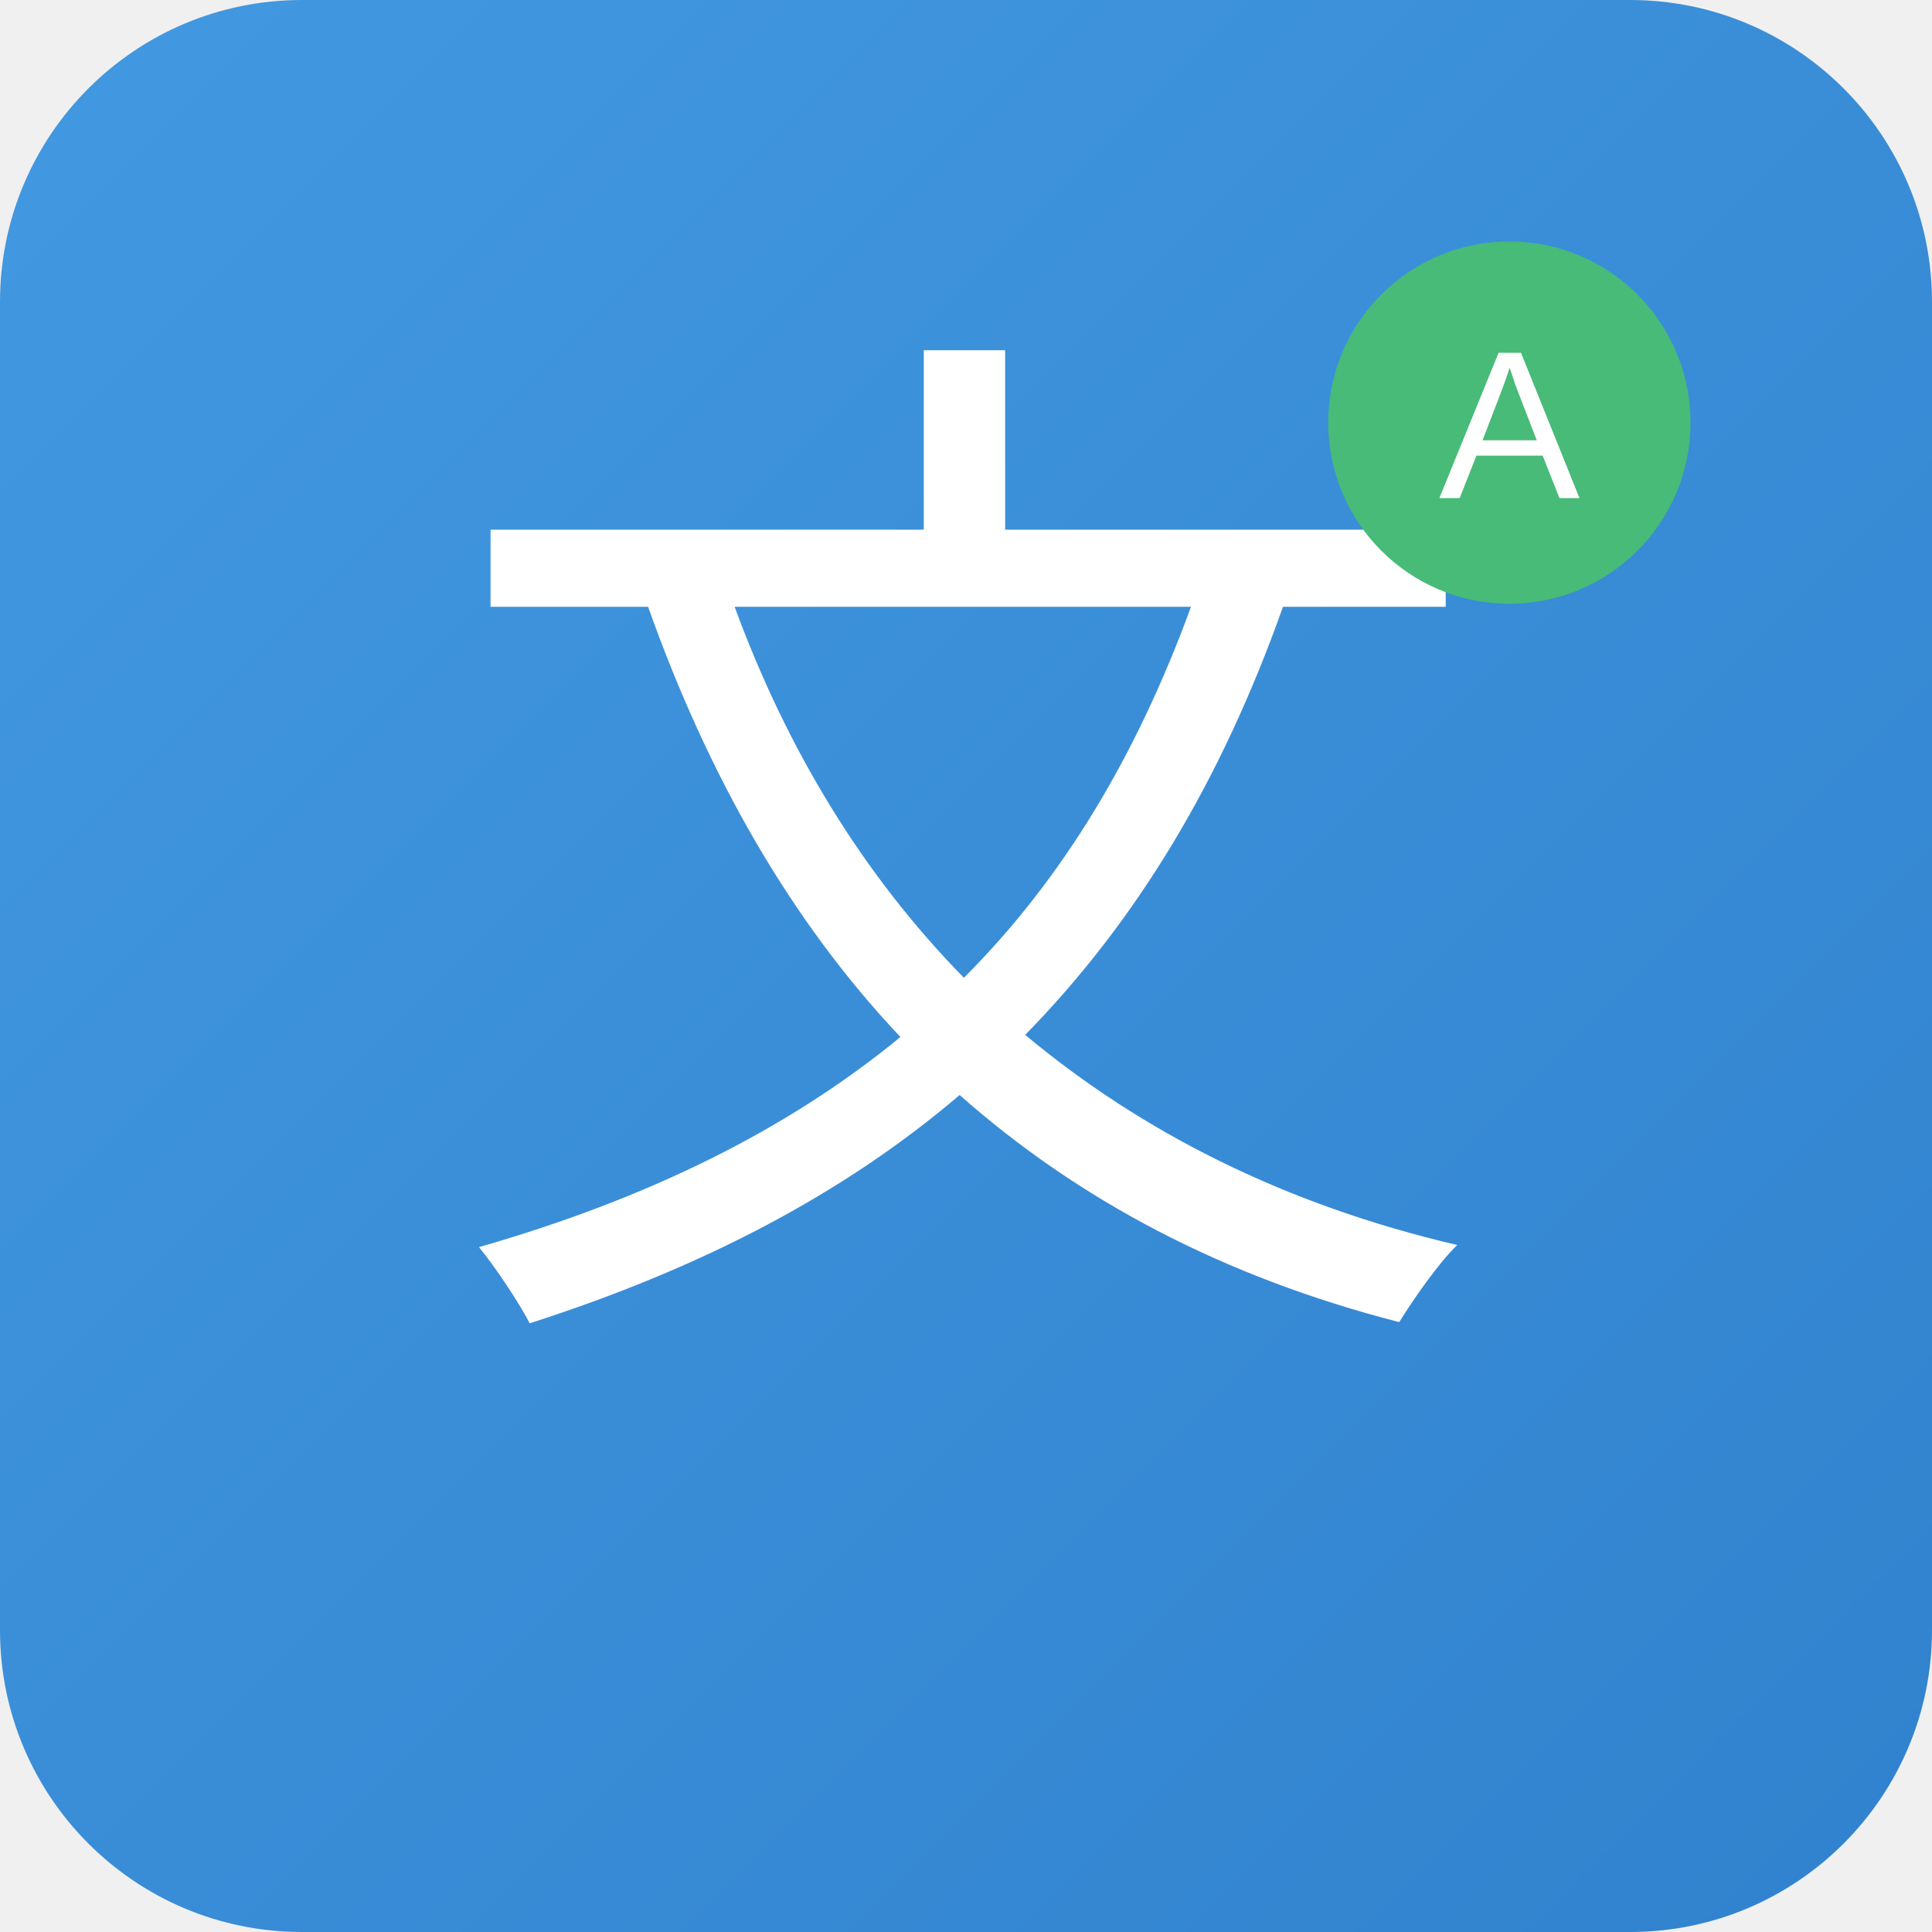
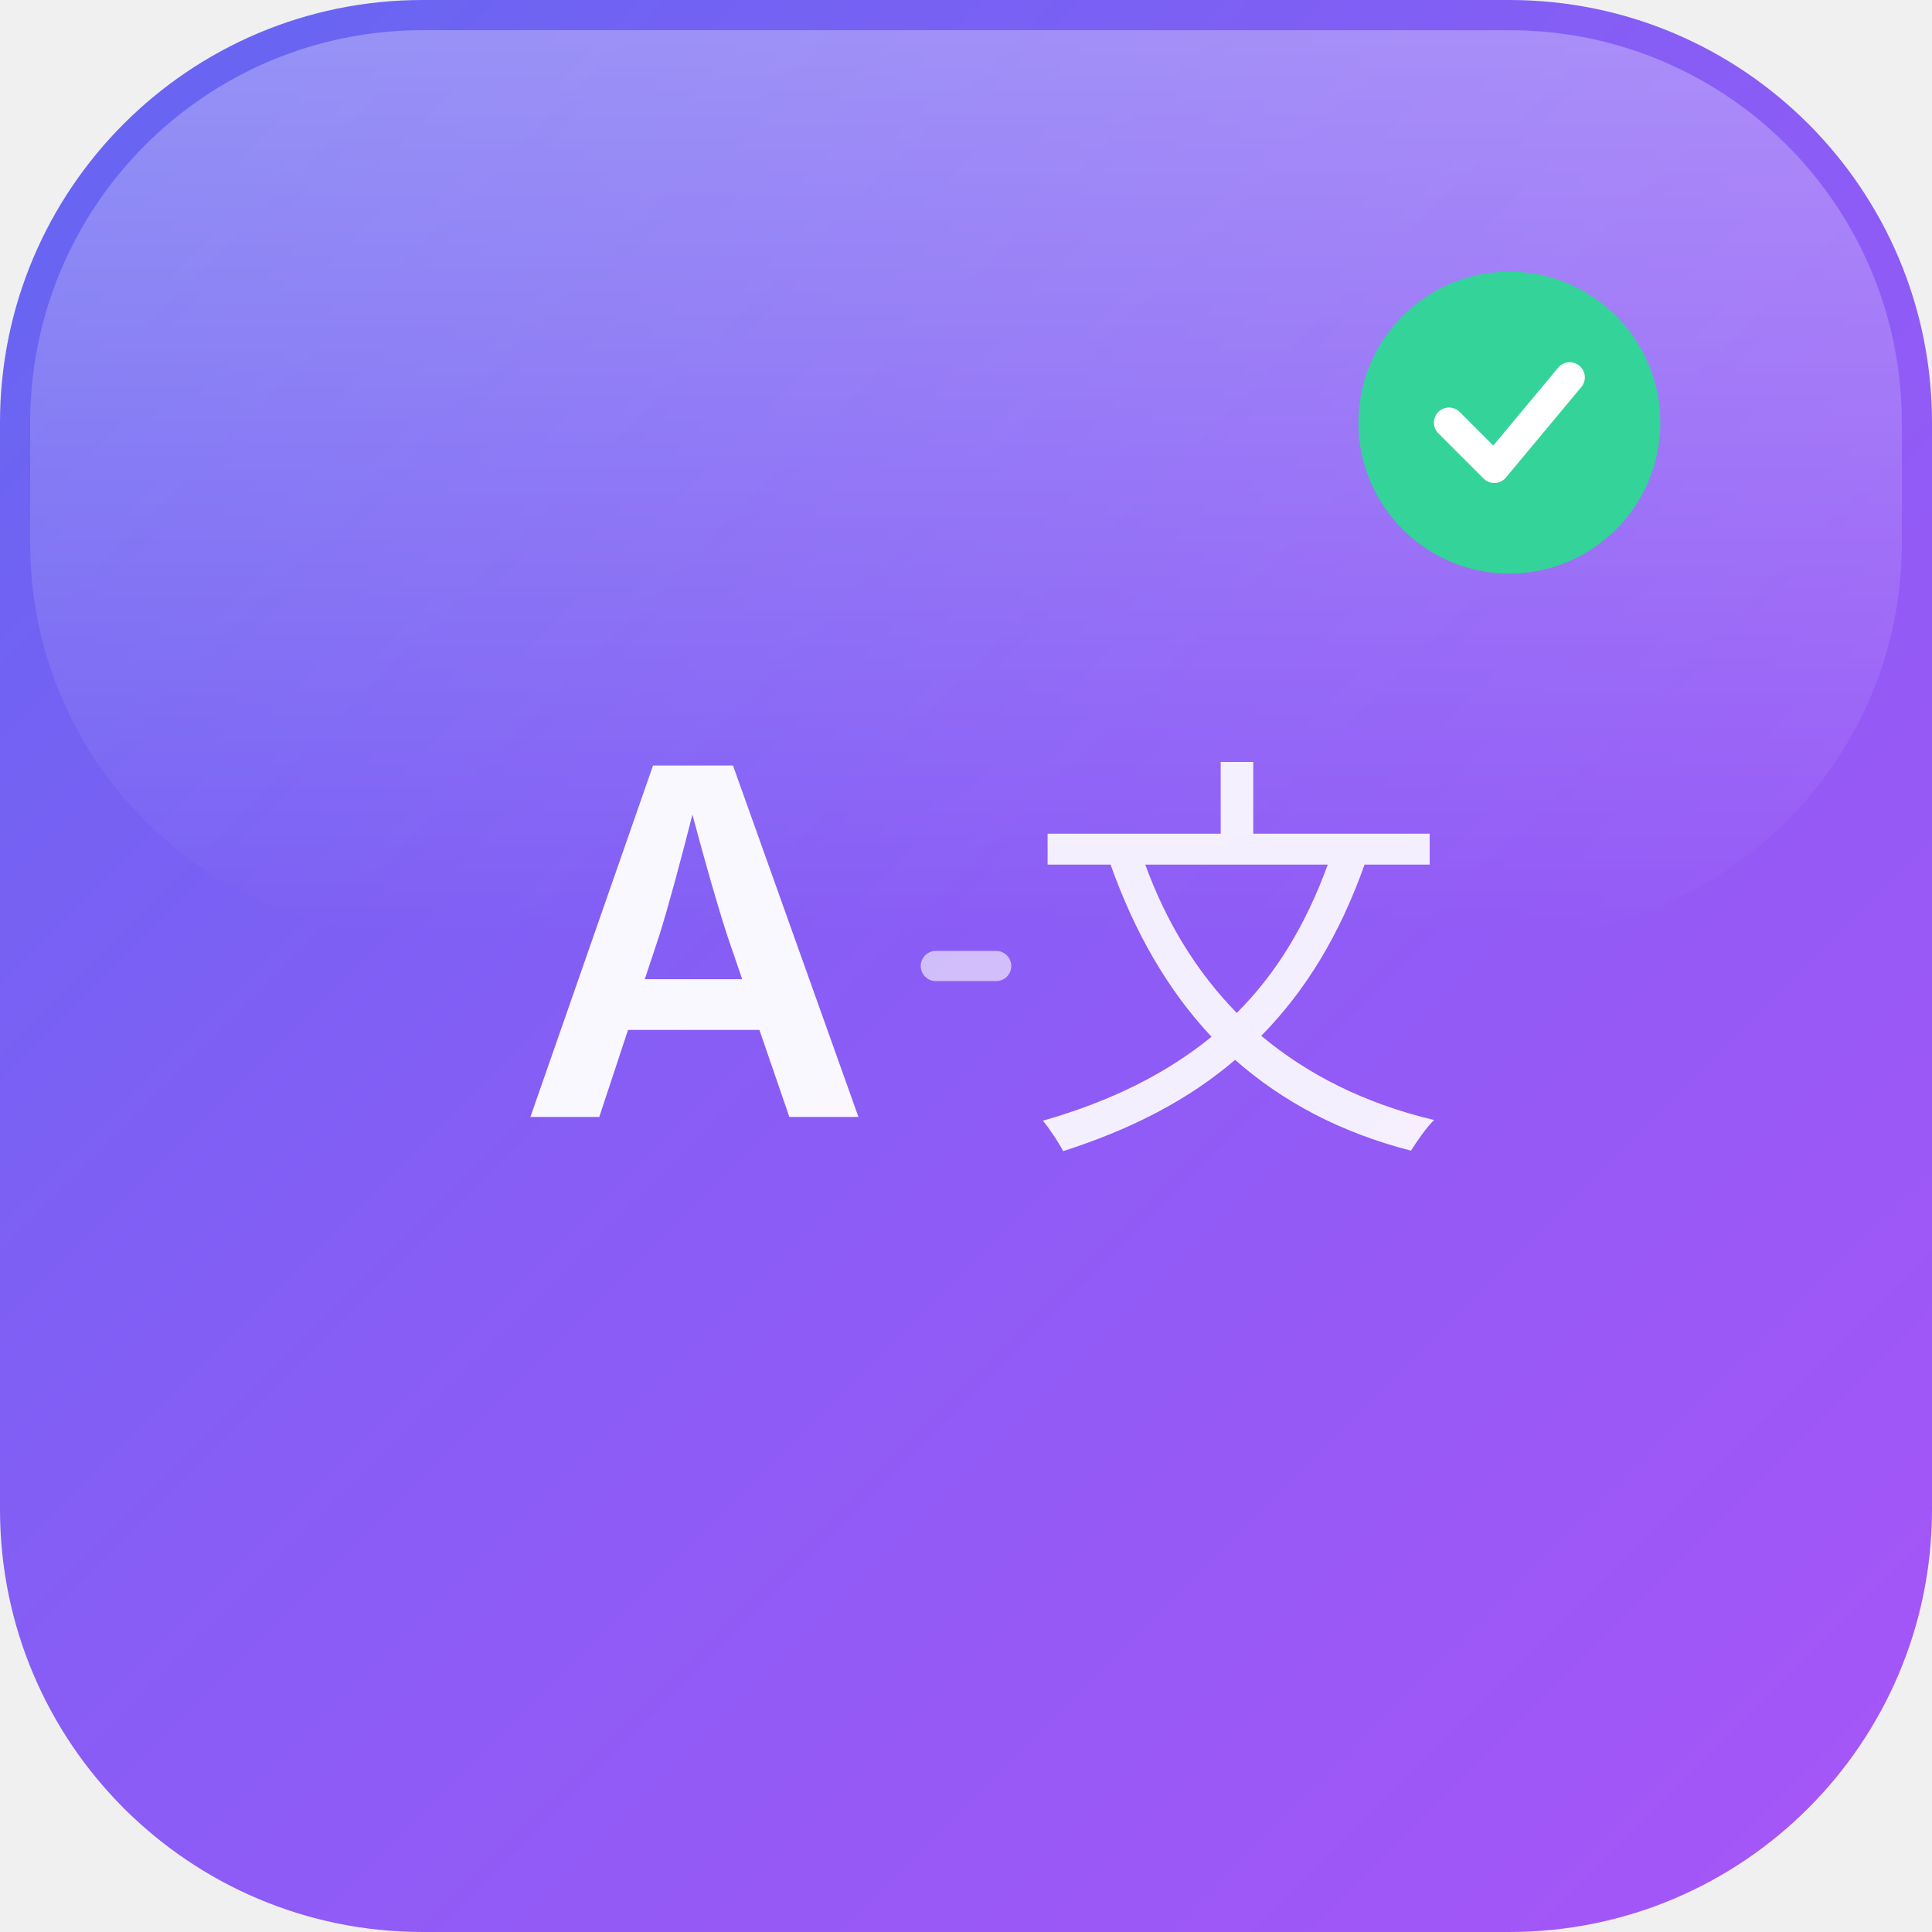
<svg xmlns="http://www.w3.org/2000/svg" viewBox="0 0 128 128">
  <defs>
-     <linearGradient id="grad" x1="0%" y1="0%" x2="100%" y2="100%">
-       <stop offset="0%" style="stop-color:#4299e1" />
-       <stop offset="100%" style="stop-color:#3182ce" />
+     <linearGradient id="mainGrad" x1="0%" y1="0%" x2="100%" y2="100%">
+       <stop offset="0%" style="stop-color:#6366F1" />
+       <stop offset="50%" style="stop-color:#8B5CF6" />
+       <stop offset="100%" style="stop-color:#A855F7" />
    </linearGradient>
+     <linearGradient id="highlightGrad" x1="0%" y1="0%" x2="0%" y2="100%">
+       <stop offset="0%" style="stop-color:white;stop-opacity:0.3" />
+       <stop offset="100%" style="stop-color:white;stop-opacity:0" />
+     </linearGradient>
+     <filter id="softShadow" x="-50%" y="-50%" width="200%" height="200%">
+       <feGaussianBlur in="SourceAlpha" stdDeviation="2" />
+       <feOffset dx="0" dy="1" result="offsetblur" />
+       <feComponentTransfer>
+         <feFuncA type="linear" slope="0.2" />
+       </feComponentTransfer>
+       <feMerge>
+         <feMergeNode />
+         <feMergeNode in="SourceGraphic" />
+       </feMerge>
+     </filter>
  </defs>
-   <rect width="128" height="128" rx="20" fill="url(#grad)" />
-   <text x="64" y="82" font-size="70" text-anchor="middle" fill="white" font-family="Arial">文</text>
-   <circle cx="100" cy="28" r="12" fill="#48bb78" />
-   <text x="100" y="33" font-size="14" text-anchor="middle" fill="white" font-family="Arial">A</text>
+   <rect width="128" height="128" rx="28" ry="28" fill="url(#mainGrad)" />
+   <rect x="2" y="2" width="124" height="60" rx="26" ry="26" fill="url(#highlightGrad)" />
+   <g transform="translate(64, 62)">
+     <text x="-18" y="12" font-family="-apple-system, SF Pro Display, Helvetica Neue, sans-serif" font-size="32" font-weight="600" fill="white" text-anchor="middle" opacity="0.95">A</text>
+     <text x="18" y="12" font-family="-apple-system, PingFang SC, Hiragino Sans GB, sans-serif" font-size="28" font-weight="500" fill="white" text-anchor="middle" opacity="0.9">文</text>
+     <path d="M -2,2 L 2,2" stroke="white" stroke-width="2" stroke-linecap="round" opacity="0.6" />
+   </g>
+   <circle cx="100" cy="28" r="10" fill="#34D399" />
+   <path d="M 96,28 L 99,31 L 104,25" stroke="white" stroke-width="2" stroke-linecap="round" stroke-linejoin="round" fill="none" transform="translate(0, 0)" />
</svg>
